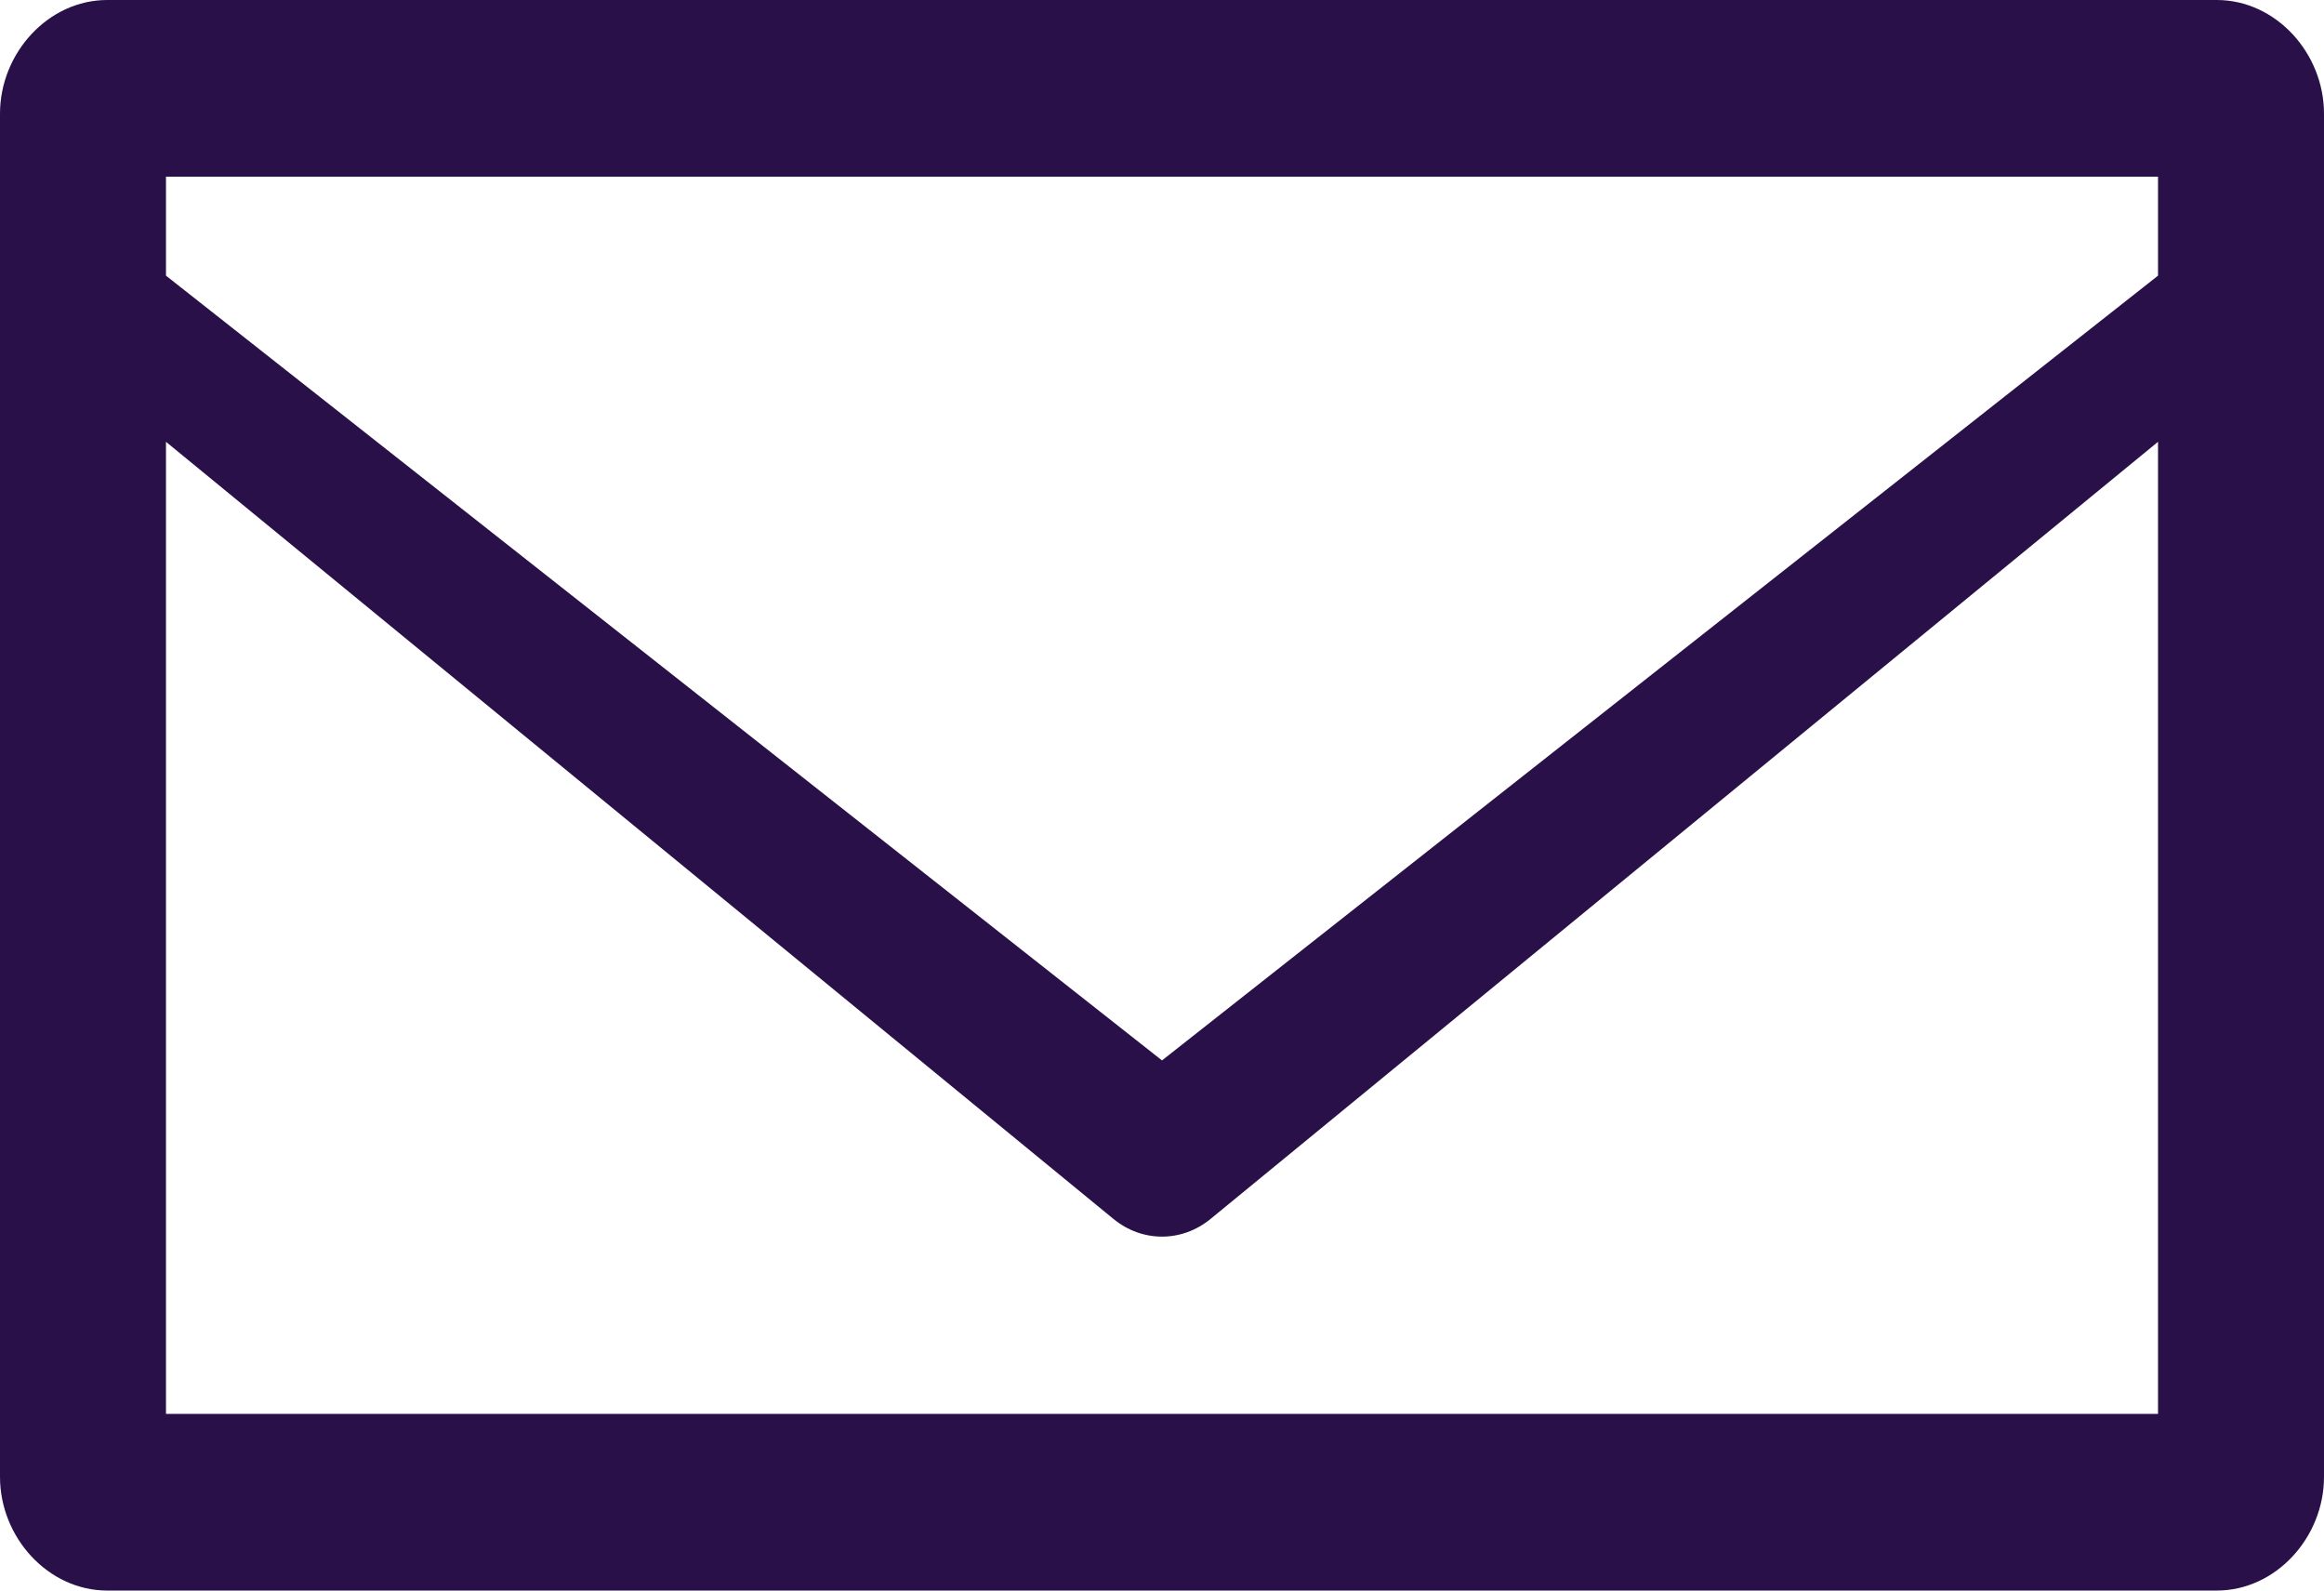
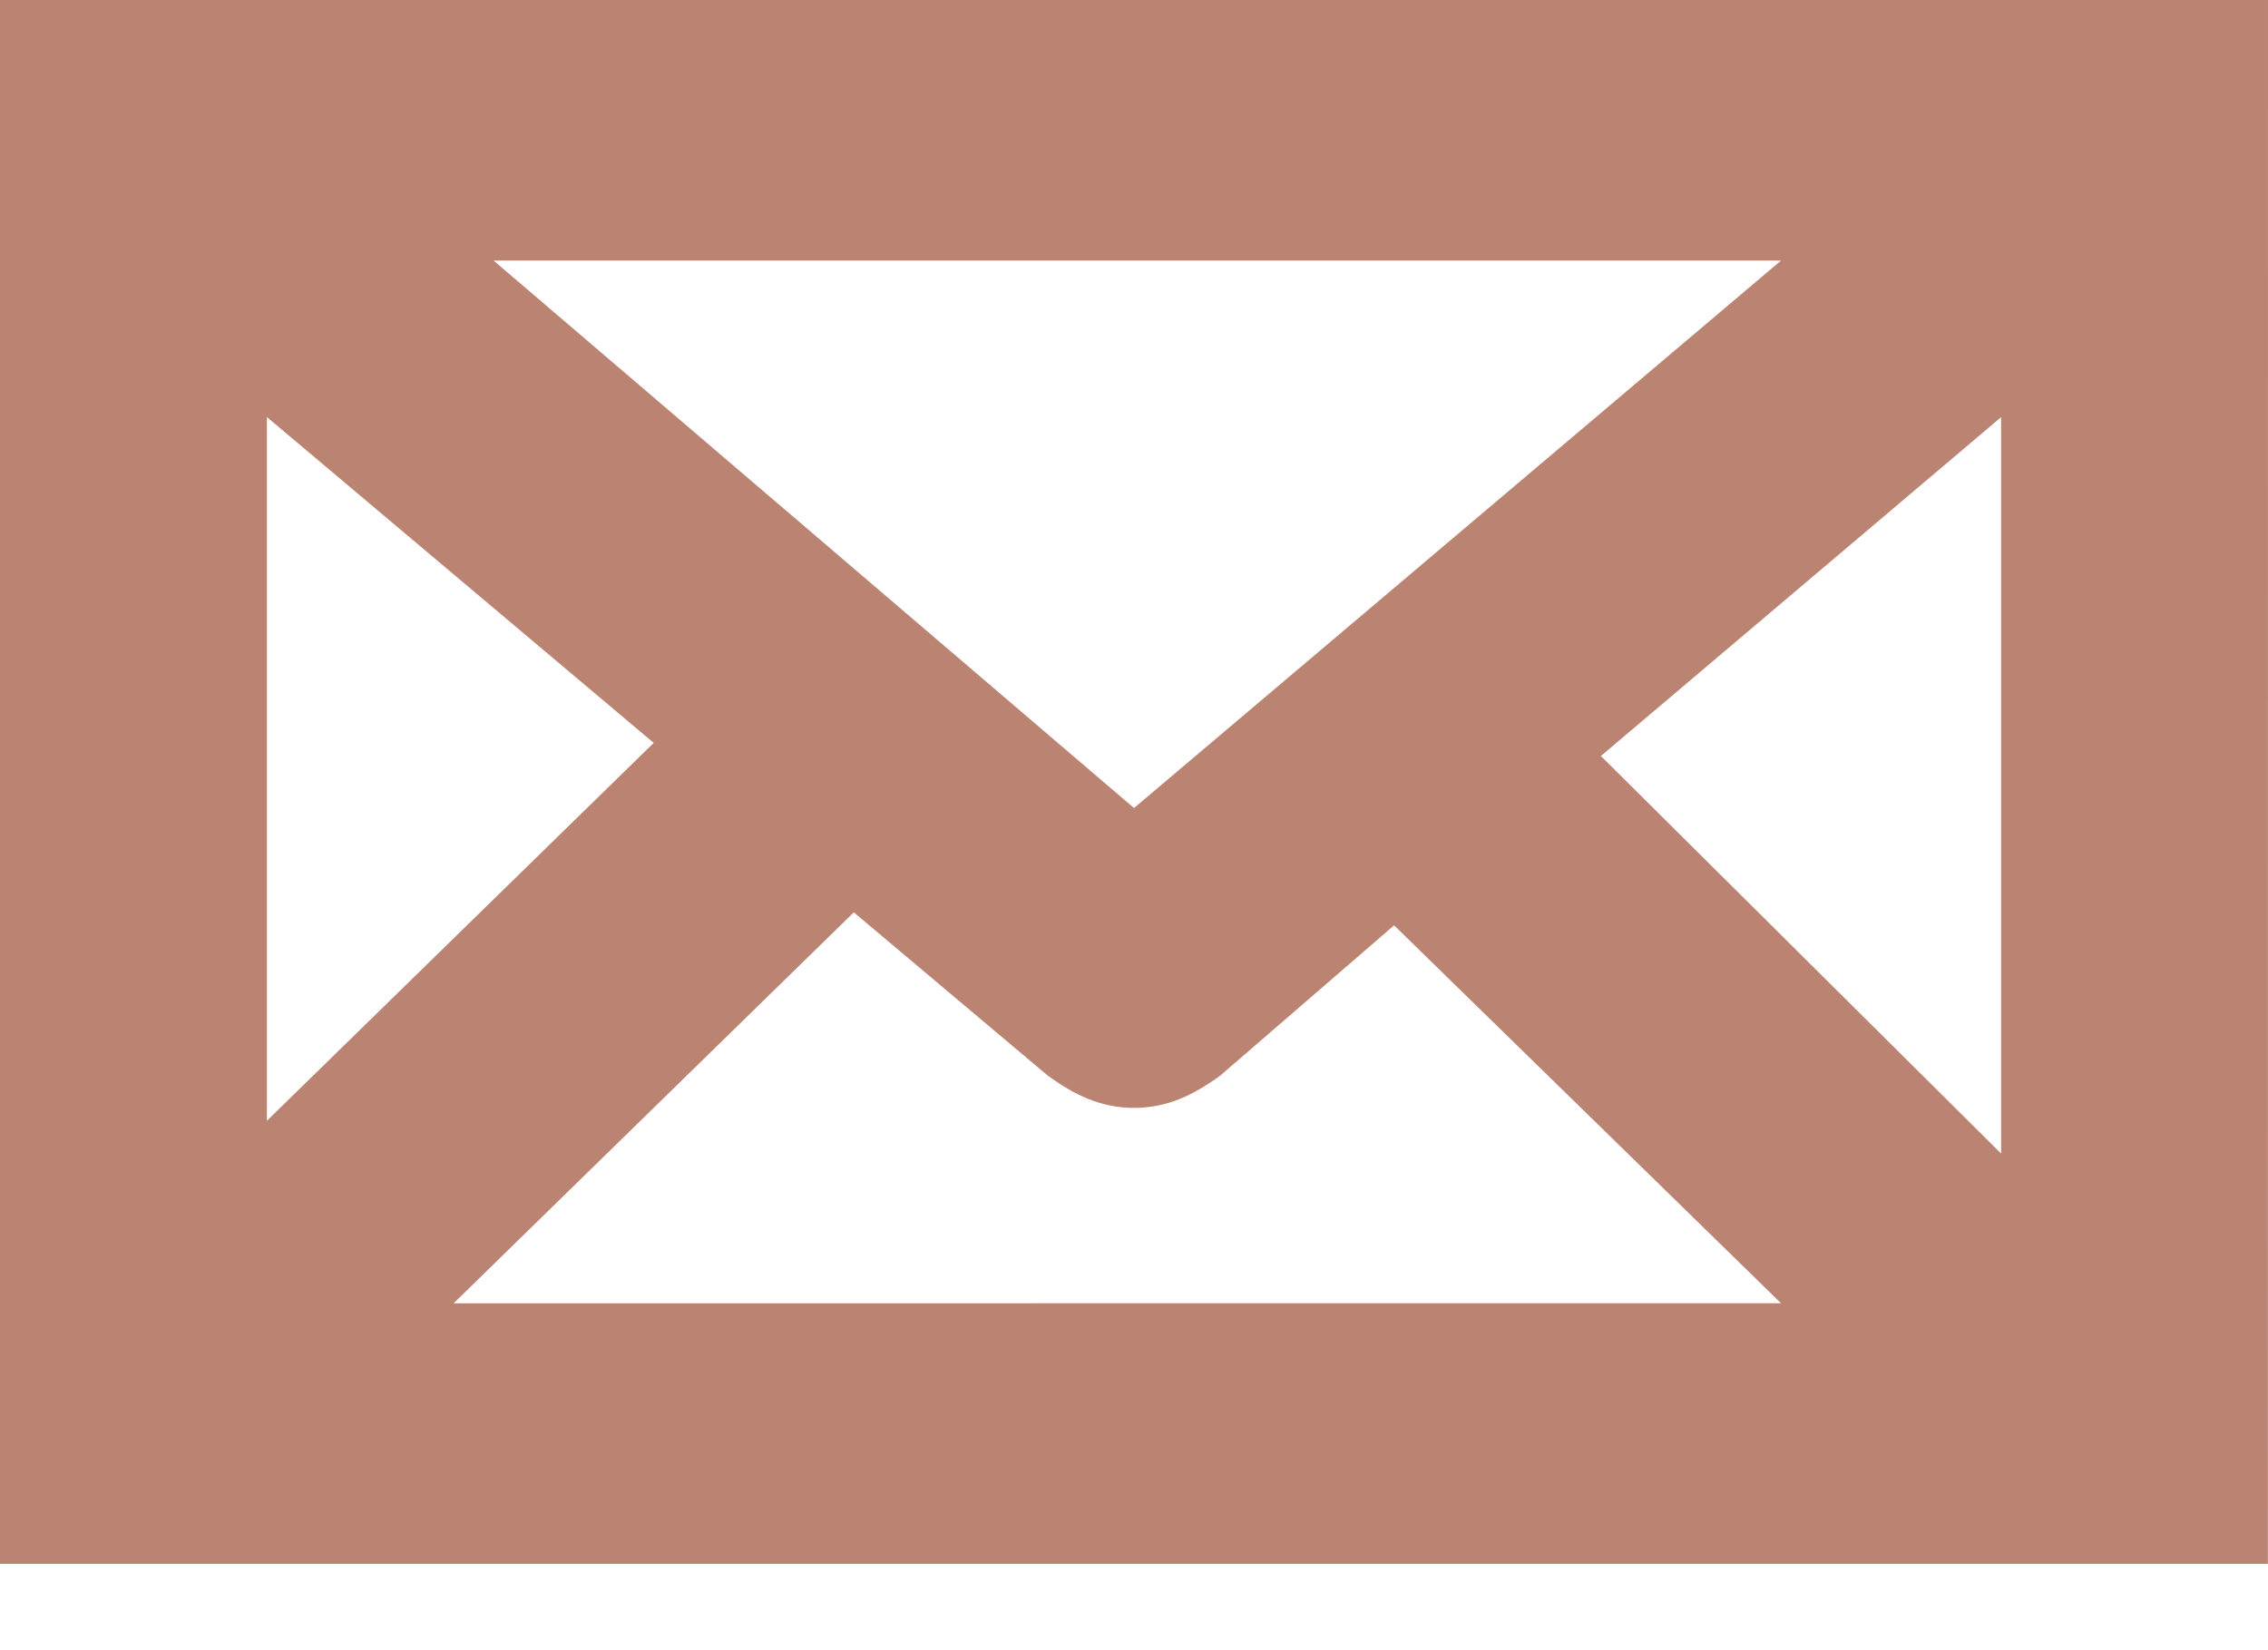
- <svg xmlns="http://www.w3.org/2000/svg" width="19px" height="13px" viewBox="0 0 19 13" version="1.1">
+ <svg xmlns="http://www.w3.org/2000/svg" width="22px" height="16px" viewBox="0 0 22 16" version="1.1">
  <g id="Welcome" stroke="none" stroke-width="1" fill="none" fill-rule="evenodd">
-     <g id="Episode-Page" transform="translate(-771, -2155)" fill="#2A1048">
-       <path d="M771.877,2155 C771.393,2155 771,2155.435 771,2155.929 L771,2167.071 C771,2167.565 771.393,2168 771.877,2168 L789.123,2168 C789.607,2168 790,2167.565 790,2167.071 L790,2155.929 C790,2155.435 789.607,2155 789.123,2155 L771.877,2155 Z M772.357,2156.444 L788.643,2156.444 L788.643,2157.253 L780.5,2163.667 L772.357,2157.253 L772.357,2156.444 Z M772.357,2158.611 L780.101,2164.961 C780.337,2165.156 780.663,2165.156 780.899,2164.961 L788.643,2158.611 L788.643,2166.556 L772.357,2166.556 L772.357,2158.611 Z" id="icon-email" />
+     <g id="Blog-Post" transform="translate(-546, -2197)" fill="#BB8472">
+       <g id="Group" transform="translate(449, 2194)">
+         <path d="M97,3 L97,18.172 L118.999,18.172 L119,3 L97,3 Z M108,10.839 L101.788,5.528 L114.276,5.528 L108,10.839 Z M103.341,10.207 L99.589,13.873 L99.589,7.046 L103.341,10.207 Z M105.282,11.851 L107.159,13.431 C107.418,13.621 107.677,13.748 108,13.748 C108.324,13.748 108.582,13.621 108.841,13.431 L110.523,11.977 L114.276,15.643 L101.4,15.644 L105.282,11.851 Z M112.529,10.334 L116.411,7.047 L116.411,14.191 L112.529,10.334 Z" id="icon-email" />
+       </g>
    </g>
  </g>
</svg>
